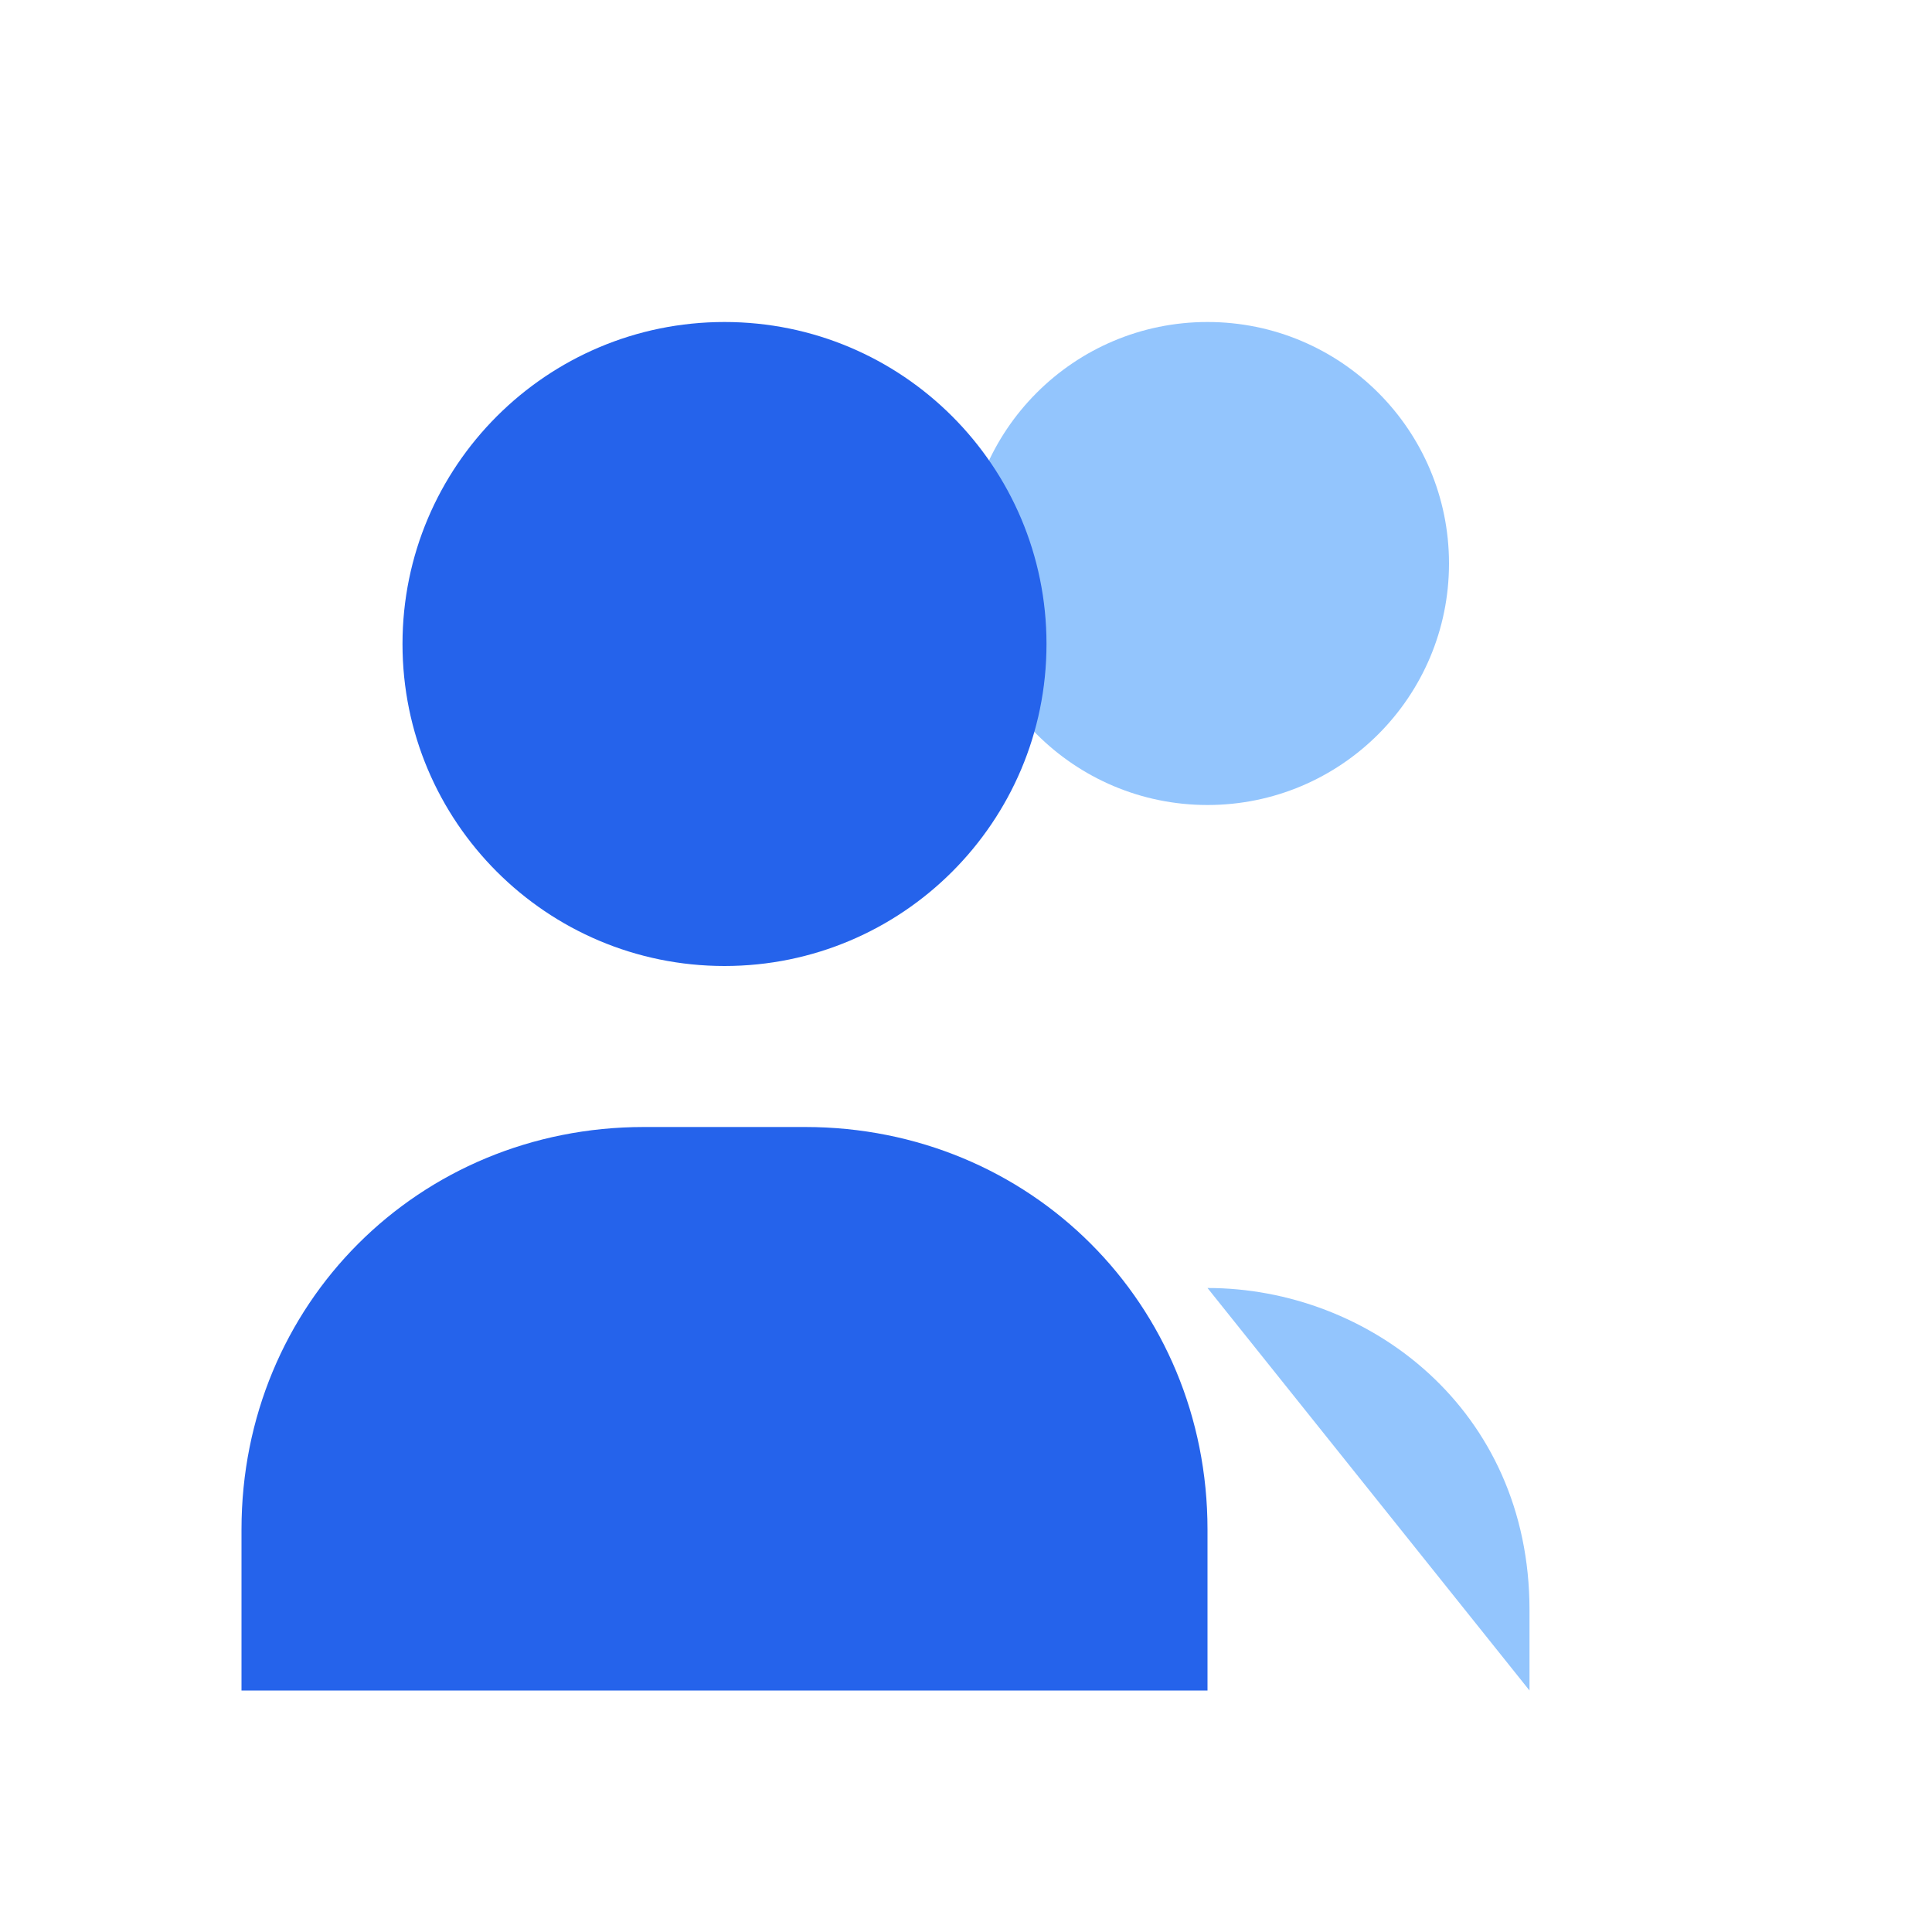
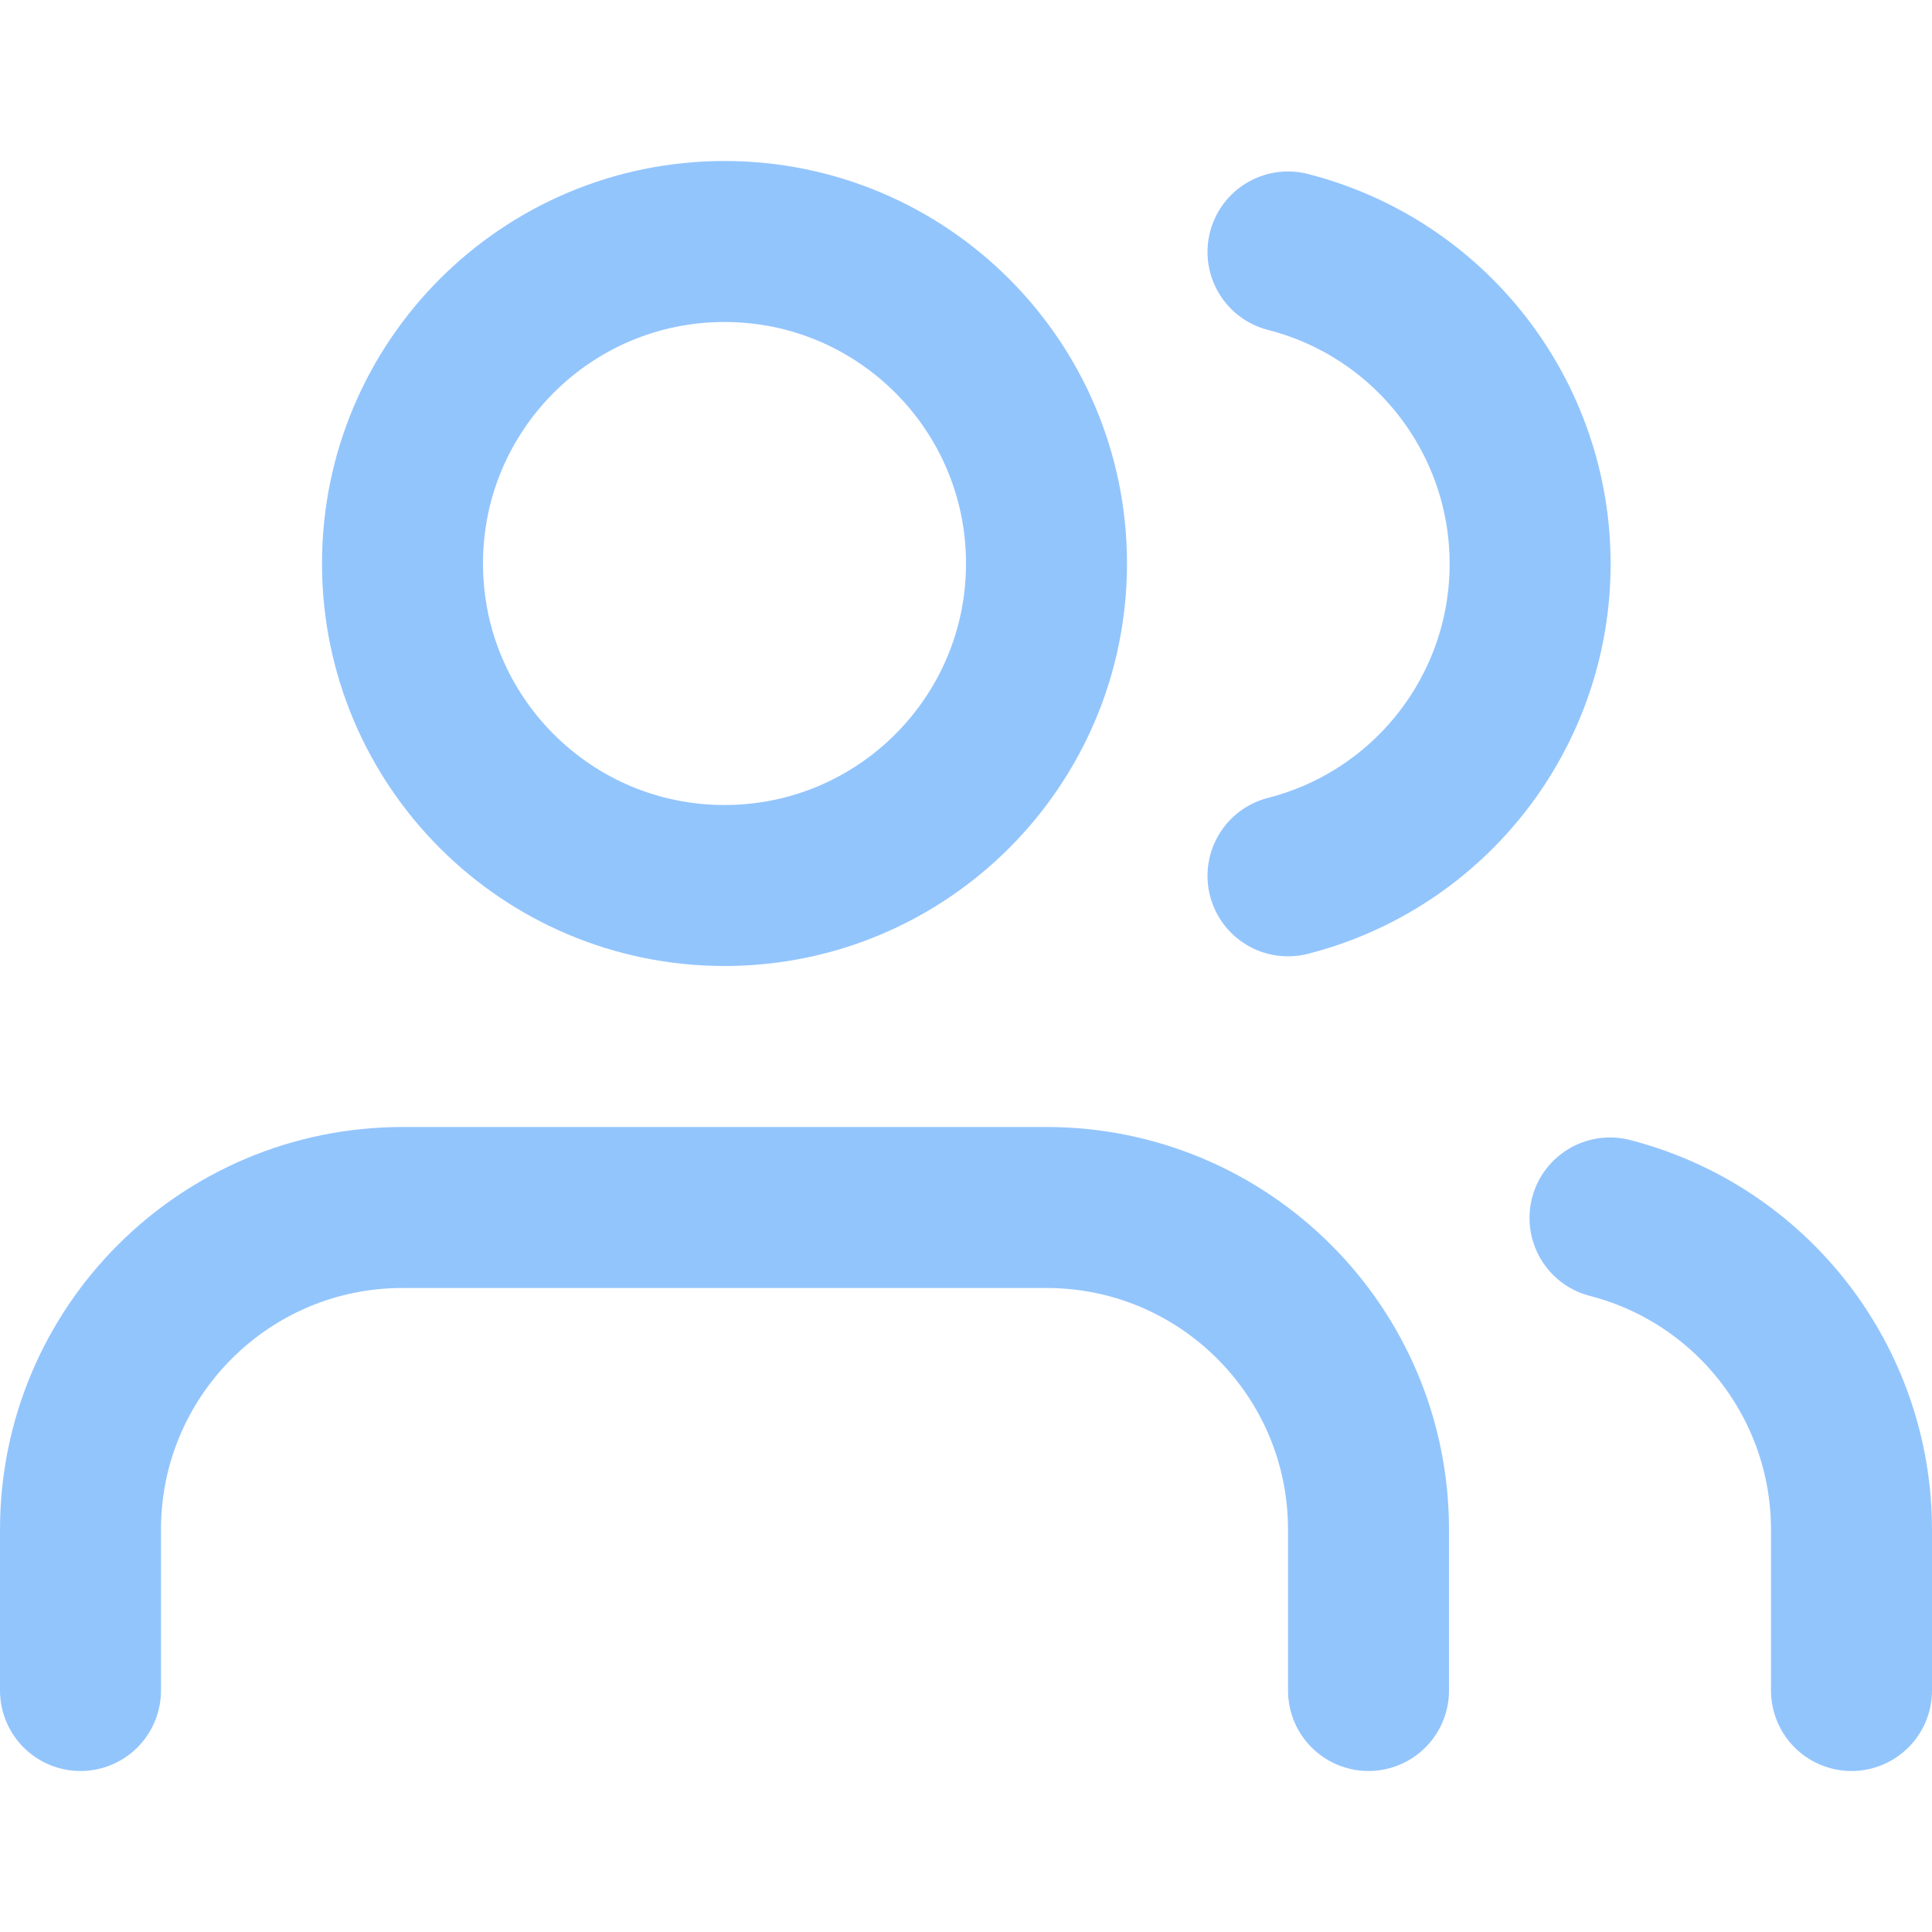
- <svg xmlns="http://www.w3.org/2000/svg" width="24" height="24" viewBox="0 0 24 24" fill="none">
-   <circle cx="15" cy="7" r="3" fill="#93C5FD" />
-   <path d="M19 21v-1c0-2.5-2-4-4-4" fill="#93C5FD" />
-   <circle cx="9" cy="8" r="4" fill="#2563EB" />
-   <path d="M3 21v-2c0-2.8 2.2-5 5-5h2c2.8 0 5 2.2 5 5v2H3z" fill="#2563EB" />
+ <svg xmlns="http://www.w3.org/2000/svg" width="24" height="24" viewBox="0 0 24 24" fill="none" stroke="#93C5FD" stroke-width="2" stroke-linecap="round" stroke-linejoin="round">
+   <path d="M17 21v-2a4 4 0 0 0-4-4H5a4 4 0 0 0-4 4v2" />
+   <circle cx="9" cy="7" r="4" />
+   <path d="M23 21v-2a4 4 0 0 0-3-3.87" />
+   <path d="M16 3.13a4 4 0 0 1 0 7.75" />
</svg>
